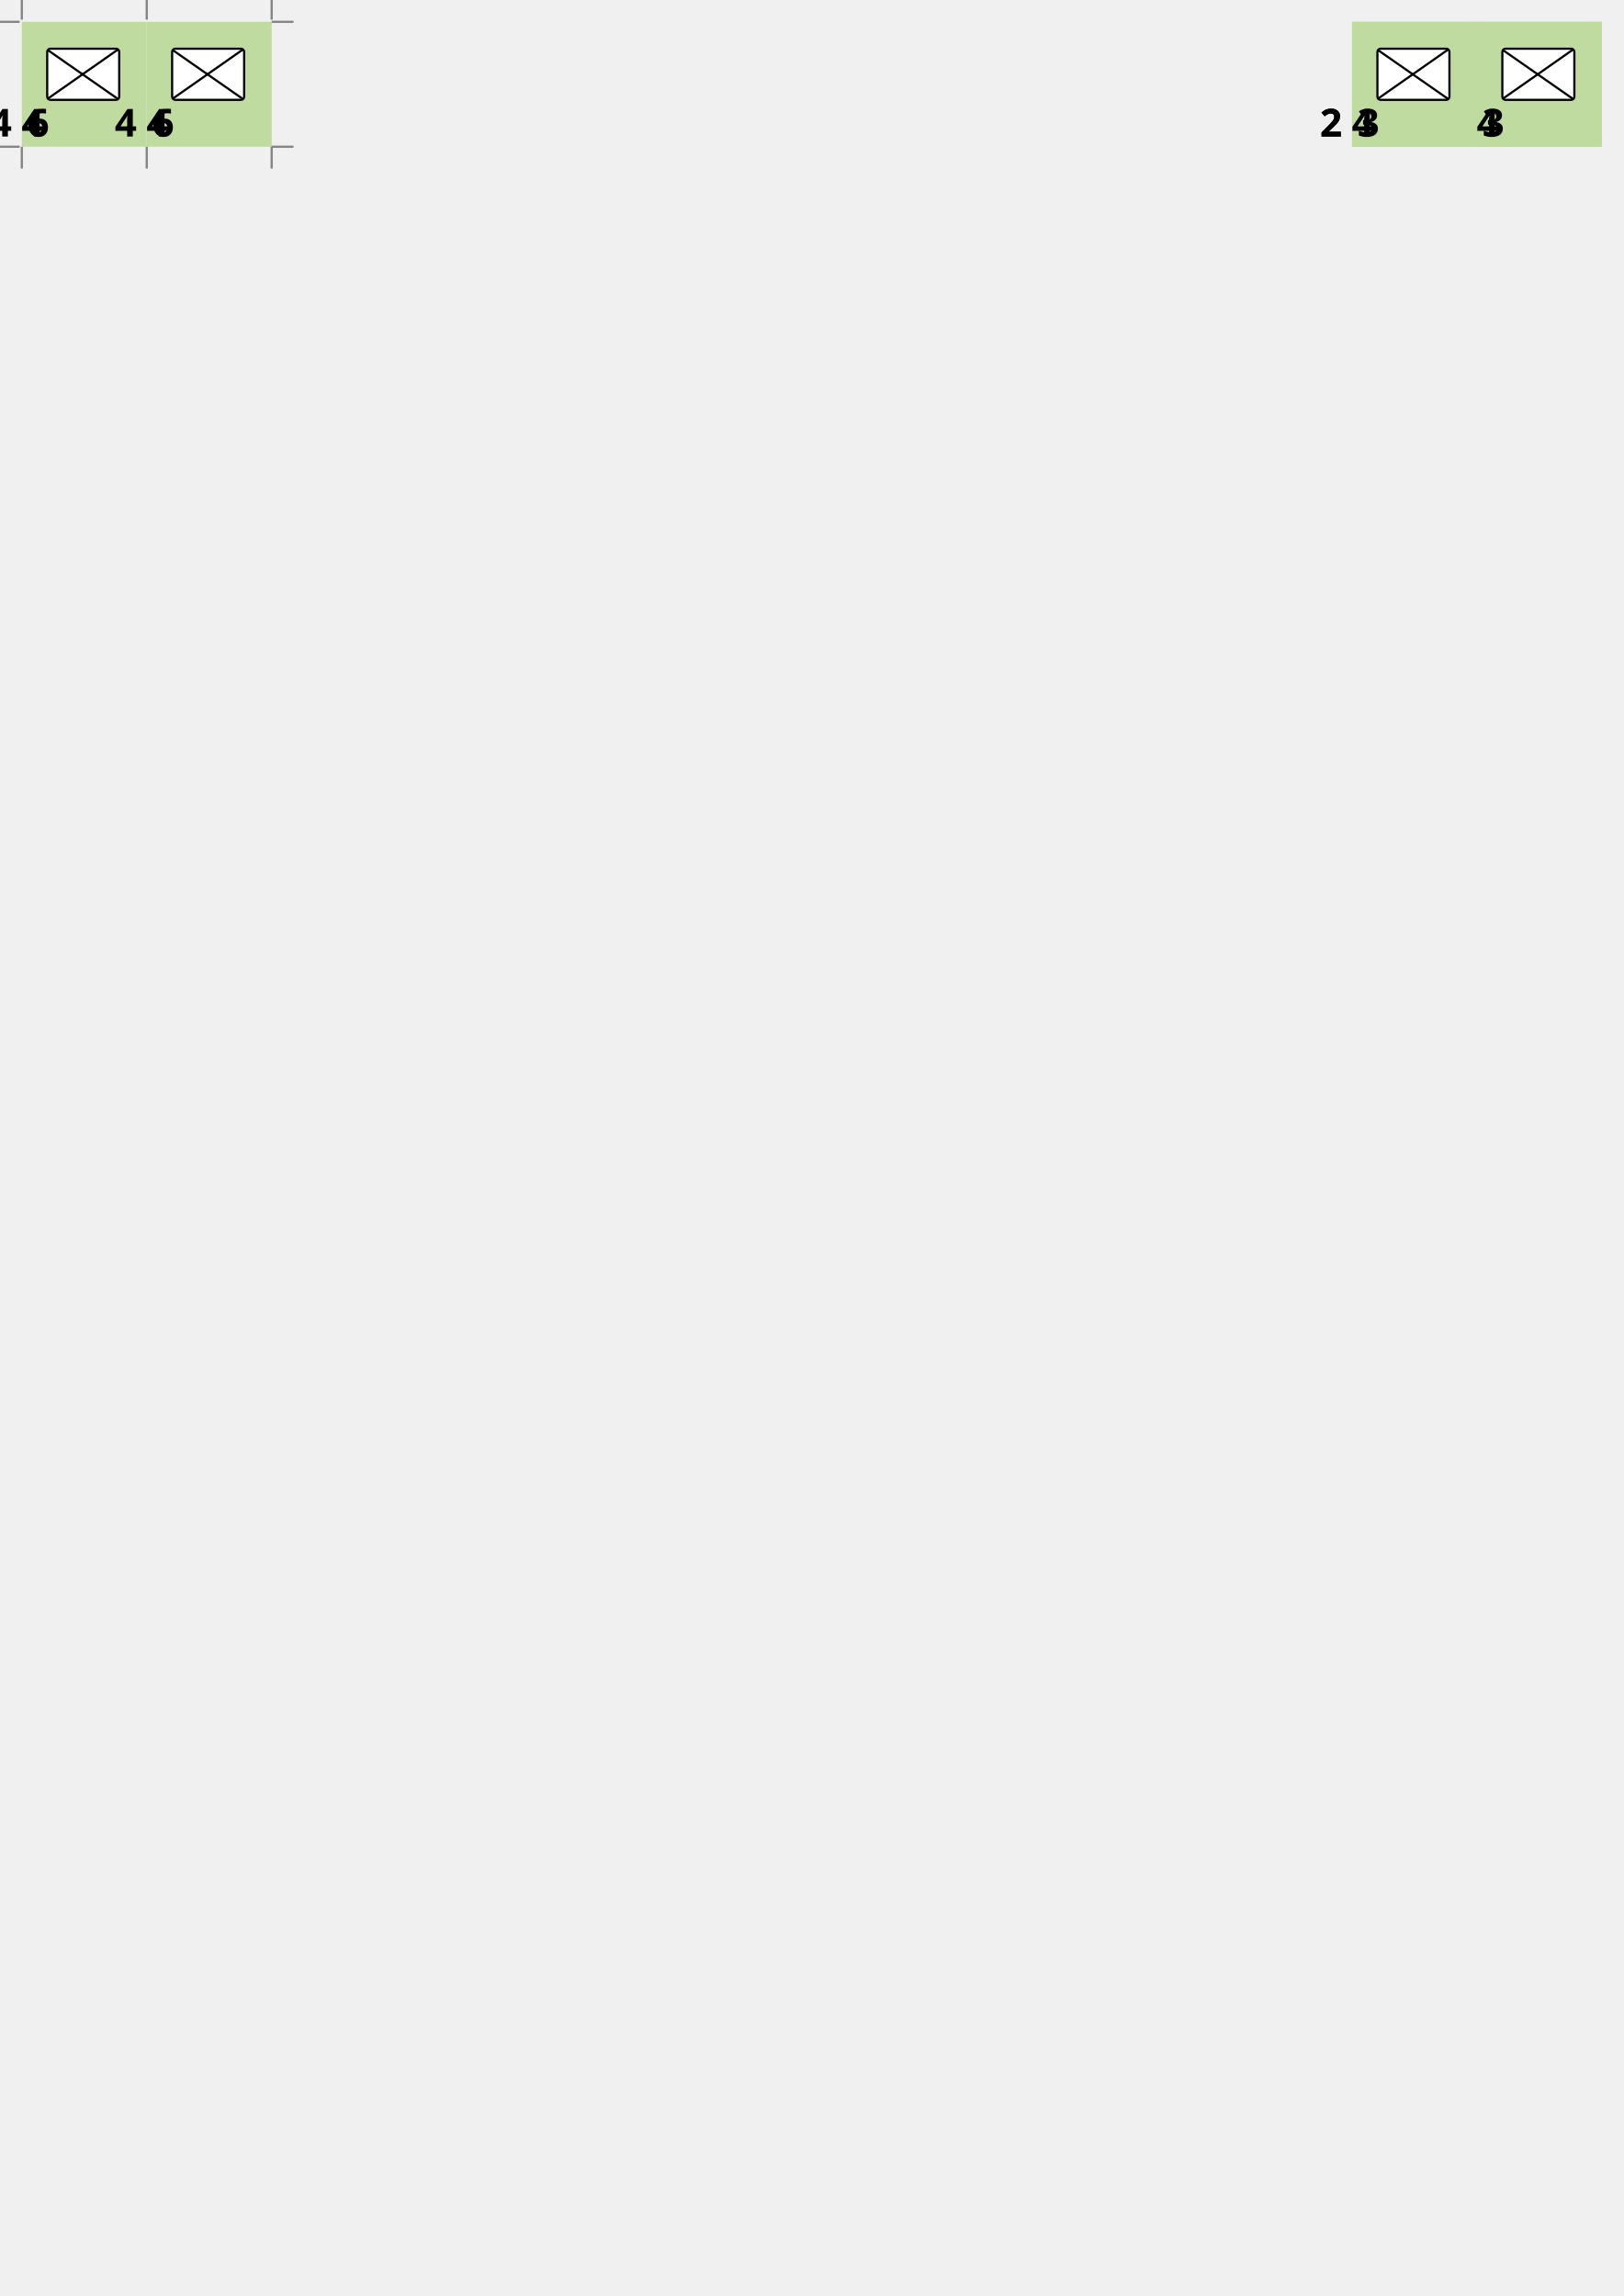
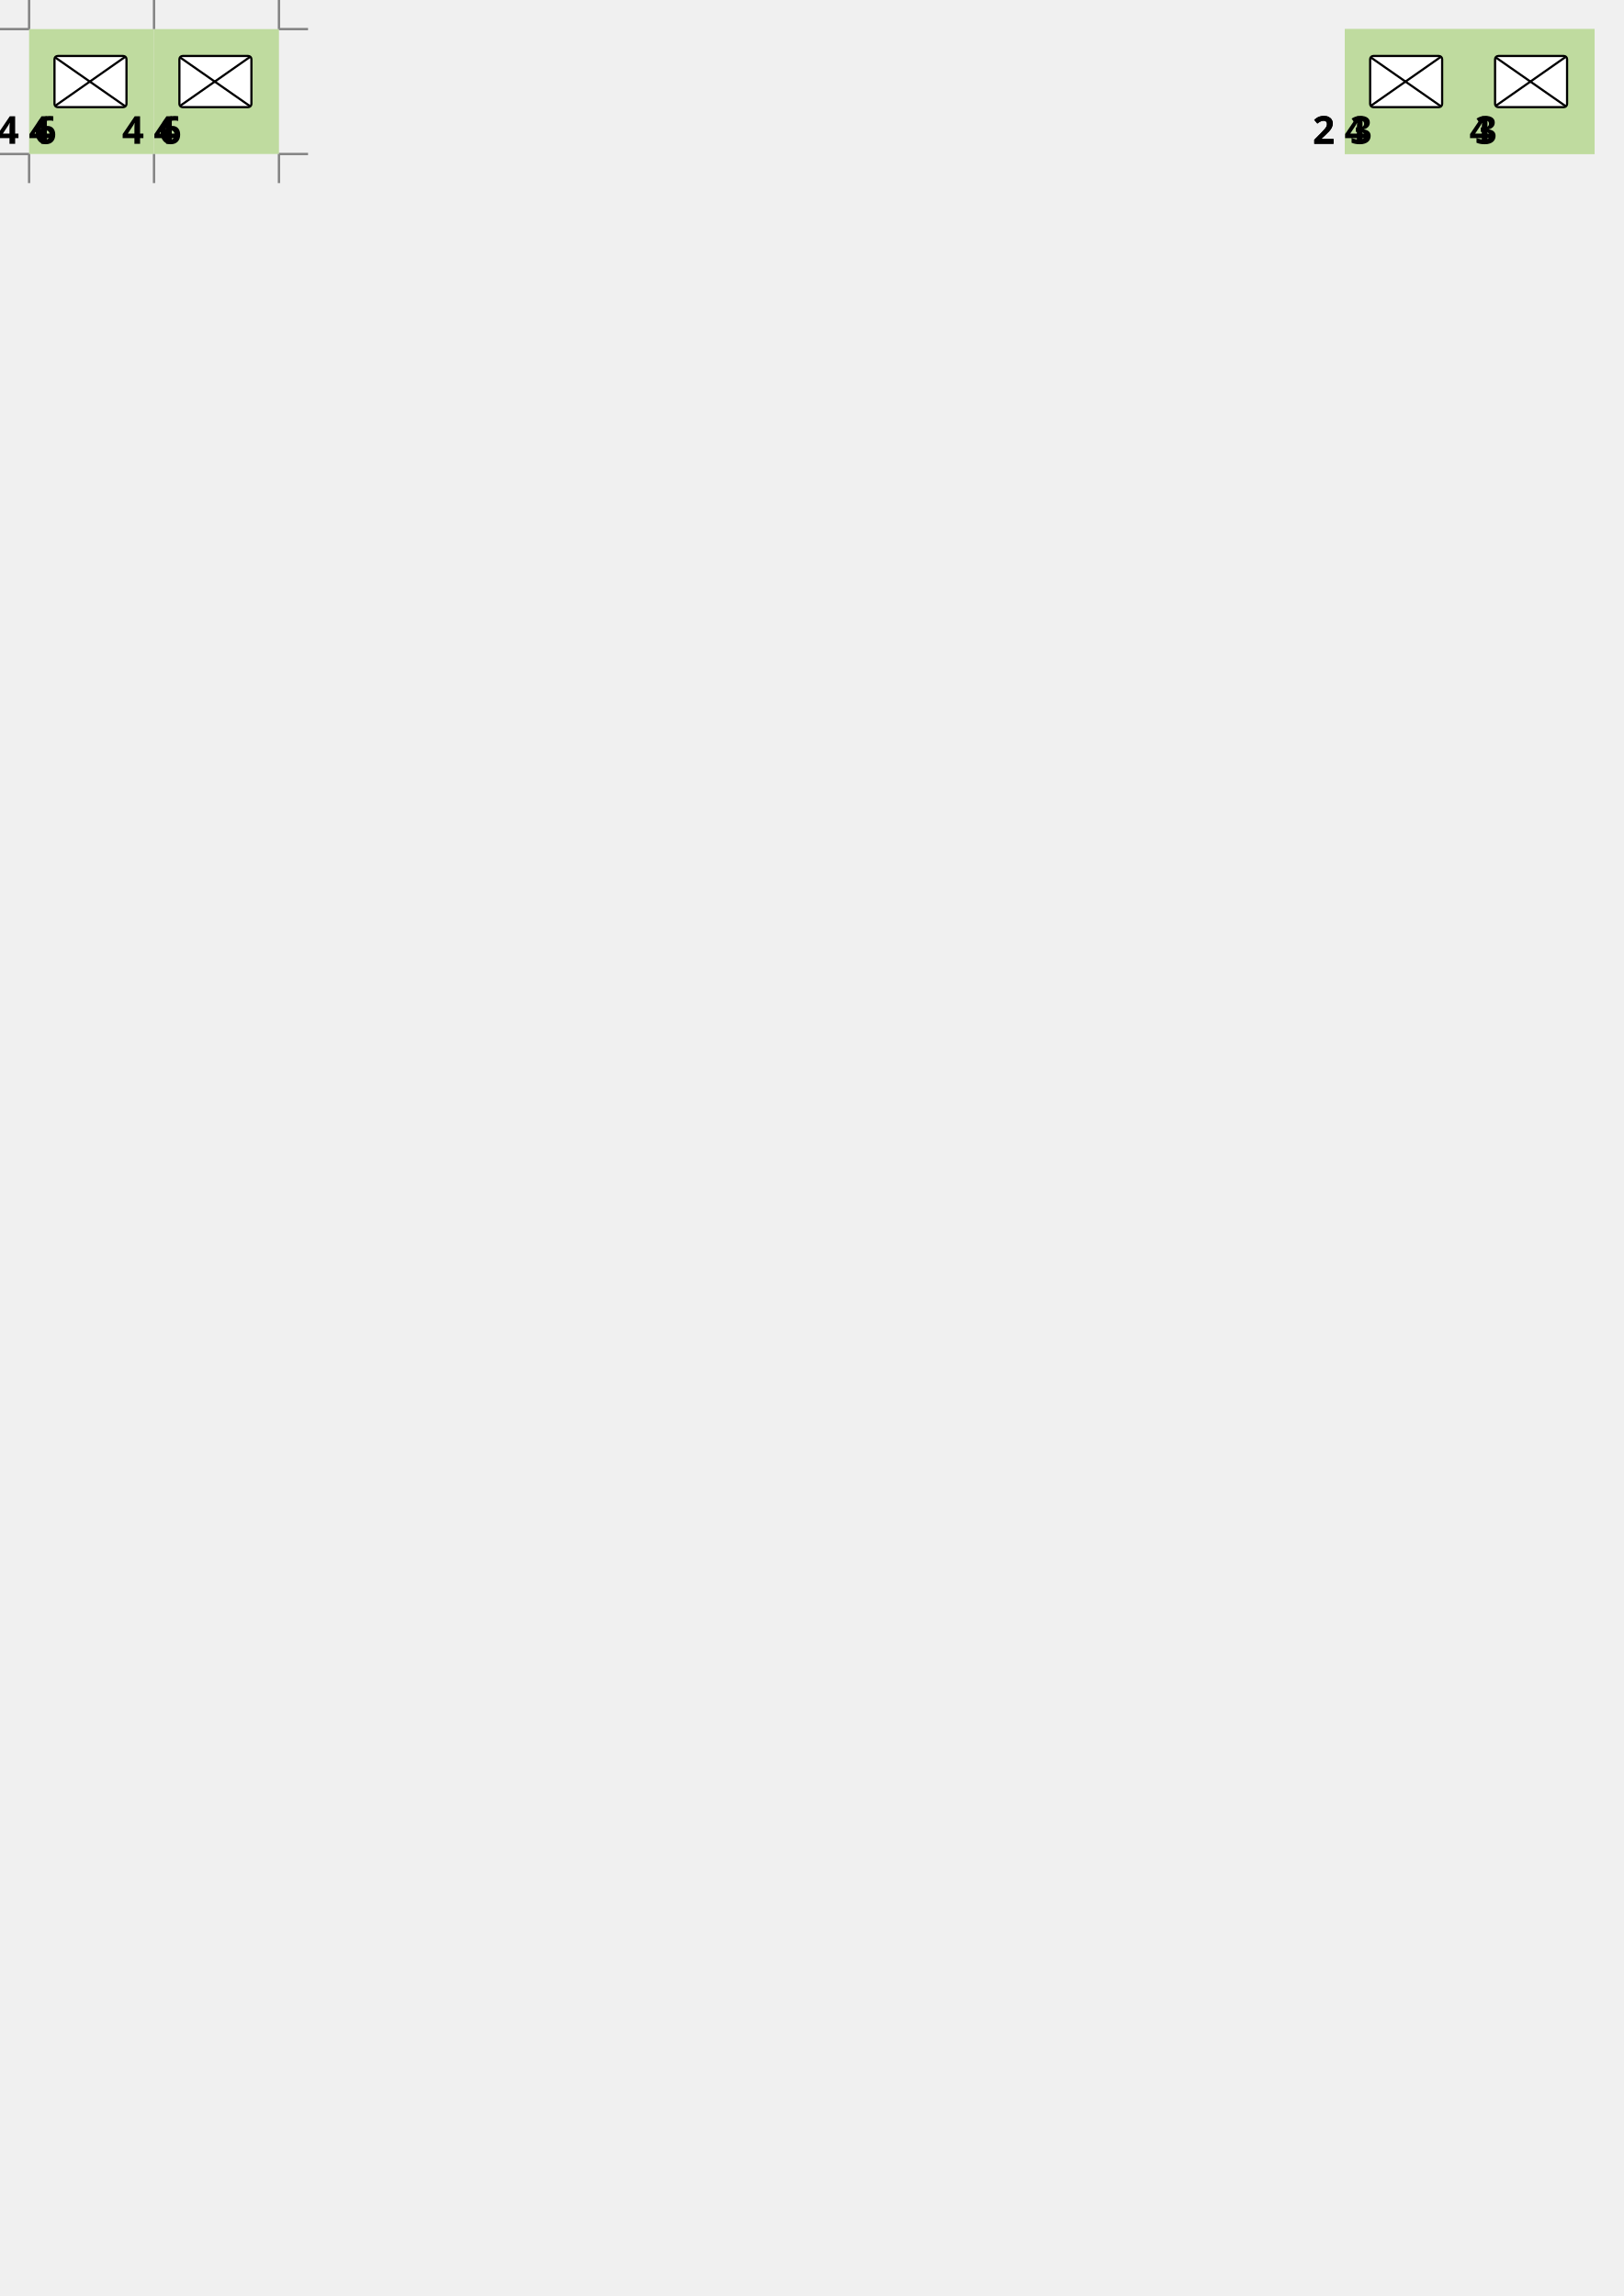
<svg xmlns="http://www.w3.org/2000/svg" width="744.094" height="1052.362" id="svg2" version="1.1">
  <defs id="defs4" />
  <g id="layer1">
    <g id="g104201">
      <rect y="11.767" x="-118.5" height="56.25" width="56.25" id="green" style="fill:#bfdb9f;fill-opacity:1;fill-rule:evenodd;stroke:#bfdb9f;stroke-opacity:1" />
    </g>
    <g id="g104204">
      <rect y="80.182" x="-118.5" height="56.25" width="56.25" id="red" style="fill:#cd0000;fill-opacity:1;fill-rule:evenodd;stroke:#cd0000;stroke-opacity:1" />
    </g>
    <g id="g5162" transform="matrix(0.9825327,0,0,0.9825327,-1.35804,3.352762)">
      <rect y="163.821" x="-105.873" height="56.25" width="56.25" id="inf" style="fill:#ffffff;fill-opacity:1;stroke:#000000;stroke-width:1.018;stroke-opacity:1" />
      <path id="path5129" d="m -94.204,199.105 32.466,-22.731" style="fill:none;stroke:#000000;stroke-width:1.018px;stroke-linecap:butt;stroke-linejoin:miter;stroke-opacity:1" />
      <path id="path5131" d="M -94.447,176.374 -61.495,199.348" style="fill:none;stroke:#000000;stroke-width:1.018px;stroke-linecap:butt;stroke-linejoin:miter;stroke-opacity:1" />
    </g>
    <g id="g5272" transform="matrix(0.9825327,0,0,0.9825327,-75.04712,16.38108)">
      <rect style="fill:#ffffff;fill-opacity:1;stroke:#000000;stroke-width:1.018;stroke-opacity:1" id="symbolrect" width="56.25" height="56.25" x="-114.459" y="100.055" />
      <rect ry="1.5" y="112.087" x="-103.128" height="23.865" width="33.588" id="symbolbackground" style="fill:#ffffff;fill-opacity:1;stroke:#000000;stroke-width:1.018;stroke-opacity:1" />
    </g>
    <g id="g5299" transform="matrix(0.9825327,0,0,0.9825327,-2.685797,3.835782)">
      <rect style="fill:#ffffff;fill-opacity:1;stroke:#000000;stroke-width:1.018;stroke-opacity:1" id="unitvalues" width="56.25" height="56.25" x="-181.887" y="191.474" />
      <text id="attack" y="244.493" x="-171.13" style="font-style:normal;font-variant:normal;font-weight:bold;font-stretch:normal;font-size:18px;line-height:125%;font-family:Sans;-inkscape-font-specification:'Sans Bold';text-align:center;letter-spacing:0px;word-spacing:0px;writing-mode:lr-tb;text-anchor:middle;fill:#000000;fill-opacity:1;stroke:none" xml:space="preserve">
        <tspan y="244.493" x="-171.13" id="tspan5240">2</tspan>
      </text>
      <text xml:space="preserve" style="font-style:normal;font-variant:normal;font-weight:bold;font-stretch:normal;font-size:18px;line-height:125%;font-family:Sans;-inkscape-font-specification:'Sans Bold';text-align:end;letter-spacing:0px;word-spacing:0px;writing-mode:lr-tb;text-anchor:end;fill:#000000;fill-opacity:1;stroke:none" x="-130.128" y="244.493" id="move">
        <tspan id="tspan5267" x="-130.128" y="244.493">2</tspan>
      </text>
      <text xml:space="preserve" style="font-style:normal;font-variant:normal;font-weight:bold;font-stretch:normal;font-size:18px;line-height:125%;font-family:Sans;-inkscape-font-specification:'Sans Bold';text-align:center;letter-spacing:0px;word-spacing:0px;writing-mode:lr-tb;text-anchor:middle;fill:#000000;fill-opacity:1;stroke:none" x="-153.696" y="244.493" id="defend">
        <tspan id="tspan5297" x="-153.696" y="244.493">2</tspan>
      </text>
    </g>
  </g>
  <g id="cs_layer_1_back">
-     <g transform="translate(676.8445,10)">
+     <g transform="translate(673.5112,13.33333)">
      <g id="g104201" transform="translate(118.9996,-11.26739)">
        <rect y="11.767" x="-118.5" height="56.25" width="56.25" id="green" style="fill:#bfdb9f;fill-opacity:1;fill-rule:evenodd;stroke:#bfdb9f;stroke-opacity:1" />
      </g>
      <g id="g5272" transform="translate(188.0069,-114.1881) matrix(0.9825327,0,0,0.9825327,-75.04712,16.38108)">
        <rect ry="1.5" y="112.087" x="-103.128" height="23.865" width="33.588" id="symbolbackground" style="fill:#ffffff;fill-opacity:1;stroke:#000000;stroke-width:1.018;stroke-opacity:1" />
      </g>
      <g id="g5162" transform="translate(105.8815,-163.8119) matrix(0.9825327,0,0,0.9825327,-1.35804,3.352762)">
        <path id="path5129" d="m -94.204,199.105 32.466,-22.731" style="fill:none;stroke:#000000;stroke-width:1.018px;stroke-linecap:butt;stroke-linejoin:miter;stroke-opacity:1" />
        <path id="path5131" d="M -94.447,176.374 -61.495,199.348" style="fill:none;stroke:#000000;stroke-width:1.018px;stroke-linecap:butt;stroke-linejoin:miter;stroke-opacity:1" />
      </g>
      <g id="g5299" transform="translate(181.8955,-191.4648) matrix(0.9825327,0,0,0.9825327,-2.685797,3.835782)">
        <text id="attack" y="244.493" x="-171.13" style="font-style:normal;font-variant:normal;font-weight:bold;font-stretch:normal;font-size:18px;line-height:125%;font-family:Sans;-inkscape-font-specification:'Sans Bold';text-align:center;letter-spacing:0px;word-spacing:0px;writing-mode:lr-tb;text-anchor:middle;fill:#000000;fill-opacity:1;stroke:none" xml:space="preserve">
          <tspan y="244.493" x="-171.13" id="tspan5240">2</tspan>
        </text>
        <text xml:space="preserve" style="font-style:normal;font-variant:normal;font-weight:bold;font-stretch:normal;font-size:18px;line-height:125%;font-family:Sans;-inkscape-font-specification:'Sans Bold';text-align:end;letter-spacing:0px;word-spacing:0px;writing-mode:lr-tb;text-anchor:end;fill:#000000;fill-opacity:1;stroke:none" x="-130.128" y="244.493" id="move">
          <tspan id="tspan5267" x="-130.128" y="244.493">4</tspan>
        </text>
        <text xml:space="preserve" style="font-style:normal;font-variant:normal;font-weight:bold;font-stretch:normal;font-size:18px;line-height:125%;font-family:Sans;-inkscape-font-specification:'Sans Bold';text-align:center;letter-spacing:0px;word-spacing:0px;writing-mode:lr-tb;text-anchor:middle;fill:#000000;fill-opacity:1;stroke:none" x="-153.696" y="244.493" id="defend">
          <tspan id="tspan5297" x="-153.696" y="244.493">3</tspan>
        </text>
      </g>
    </g>
-     <g transform="translate(619.5945,10)">
+     <g transform="translate(616.2612,13.33333)">
      <g id="g104201" transform="translate(118.9996,-11.26739)">
        <rect y="11.767" x="-118.5" height="56.25" width="56.25" id="green" style="fill:#bfdb9f;fill-opacity:1;fill-rule:evenodd;stroke:#bfdb9f;stroke-opacity:1" />
      </g>
      <g id="g5272" transform="translate(188.0069,-114.1881) matrix(0.9825327,0,0,0.9825327,-75.04712,16.38108)">
        <rect ry="1.5" y="112.087" x="-103.128" height="23.865" width="33.588" id="symbolbackground" style="fill:#ffffff;fill-opacity:1;stroke:#000000;stroke-width:1.018;stroke-opacity:1" />
      </g>
      <g id="g5162" transform="translate(105.8815,-163.8119) matrix(0.9825327,0,0,0.9825327,-1.35804,3.352762)">
        <path id="path5129" d="m -94.204,199.105 32.466,-22.731" style="fill:none;stroke:#000000;stroke-width:1.018px;stroke-linecap:butt;stroke-linejoin:miter;stroke-opacity:1" />
        <path id="path5131" d="M -94.447,176.374 -61.495,199.348" style="fill:none;stroke:#000000;stroke-width:1.018px;stroke-linecap:butt;stroke-linejoin:miter;stroke-opacity:1" />
      </g>
      <g id="g5299" transform="translate(181.8955,-191.4648) matrix(0.9825327,0,0,0.9825327,-2.685797,3.835782)">
        <text id="attack" y="244.493" x="-171.13" style="font-style:normal;font-variant:normal;font-weight:bold;font-stretch:normal;font-size:18px;line-height:125%;font-family:Sans;-inkscape-font-specification:'Sans Bold';text-align:center;letter-spacing:0px;word-spacing:0px;writing-mode:lr-tb;text-anchor:middle;fill:#000000;fill-opacity:1;stroke:none" xml:space="preserve">
          <tspan y="244.493" x="-171.13" id="tspan5240">2</tspan>
        </text>
        <text xml:space="preserve" style="font-style:normal;font-variant:normal;font-weight:bold;font-stretch:normal;font-size:18px;line-height:125%;font-family:Sans;-inkscape-font-specification:'Sans Bold';text-align:end;letter-spacing:0px;word-spacing:0px;writing-mode:lr-tb;text-anchor:end;fill:#000000;fill-opacity:1;stroke:none" x="-130.128" y="244.493" id="move">
          <tspan id="tspan5267" x="-130.128" y="244.493">4</tspan>
        </text>
        <text xml:space="preserve" style="font-style:normal;font-variant:normal;font-weight:bold;font-stretch:normal;font-size:18px;line-height:125%;font-family:Sans;-inkscape-font-specification:'Sans Bold';text-align:center;letter-spacing:0px;word-spacing:0px;writing-mode:lr-tb;text-anchor:middle;fill:#000000;fill-opacity:1;stroke:none" x="-153.696" y="244.493" id="defend">
          <tspan id="tspan5297" x="-153.696" y="244.493">3</tspan>
        </text>
      </g>
    </g>
-     <g transform="translate(676.8445,10)">
+     <g transform="translate(673.5112,13.33333)">
      <g id="g104201" transform="translate(118.9996,-11.26739)">
        <rect y="11.767" x="-118.5" height="56.25" width="56.25" id="green" style="fill:#bfdb9f;fill-opacity:1;fill-rule:evenodd;stroke:#bfdb9f;stroke-opacity:1" />
      </g>
      <g id="g5272" transform="translate(188.0069,-114.1881) matrix(0.9825327,0,0,0.9825327,-75.04712,16.38108)">
        <rect ry="1.5" y="112.087" x="-103.128" height="23.865" width="33.588" id="symbolbackground" style="fill:#ffffff;fill-opacity:1;stroke:#000000;stroke-width:1.018;stroke-opacity:1" />
      </g>
      <g id="g5162" transform="translate(105.8815,-163.8119) matrix(0.9825327,0,0,0.9825327,-1.35804,3.352762)">
        <path id="path5129" d="m -94.204,199.105 32.466,-22.731" style="fill:none;stroke:#000000;stroke-width:1.018px;stroke-linecap:butt;stroke-linejoin:miter;stroke-opacity:1" />
        <path id="path5131" d="M -94.447,176.374 -61.495,199.348" style="fill:none;stroke:#000000;stroke-width:1.018px;stroke-linecap:butt;stroke-linejoin:miter;stroke-opacity:1" />
      </g>
      <g id="g5299" transform="translate(181.8955,-191.4648) matrix(0.9825327,0,0,0.9825327,-2.685797,3.835782)">
        <text id="attack" y="244.493" x="-171.13" style="font-style:normal;font-variant:normal;font-weight:bold;font-stretch:normal;font-size:18px;line-height:125%;font-family:Sans;-inkscape-font-specification:'Sans Bold';text-align:center;letter-spacing:0px;word-spacing:0px;writing-mode:lr-tb;text-anchor:middle;fill:#000000;fill-opacity:1;stroke:none" xml:space="preserve">
          <tspan y="244.493" x="-171.13" id="tspan5240">2</tspan>
        </text>
        <text xml:space="preserve" style="font-style:normal;font-variant:normal;font-weight:bold;font-stretch:normal;font-size:18px;line-height:125%;font-family:Sans;-inkscape-font-specification:'Sans Bold';text-align:end;letter-spacing:0px;word-spacing:0px;writing-mode:lr-tb;text-anchor:end;fill:#000000;fill-opacity:1;stroke:none" x="-130.128" y="244.493" id="move">
          <tspan id="tspan5267" x="-130.128" y="244.493">4</tspan>
        </text>
        <text xml:space="preserve" style="font-style:normal;font-variant:normal;font-weight:bold;font-stretch:normal;font-size:18px;line-height:125%;font-family:Sans;-inkscape-font-specification:'Sans Bold';text-align:center;letter-spacing:0px;word-spacing:0px;writing-mode:lr-tb;text-anchor:middle;fill:#000000;fill-opacity:1;stroke:none" x="-153.696" y="244.493" id="defend">
          <tspan id="tspan5297" x="-153.696" y="244.493">3</tspan>
        </text>
      </g>
    </g>
-     <g transform="translate(619.5945,10)">
+     <g transform="translate(616.2612,13.33333)">
      <g id="g104201" transform="translate(118.9996,-11.26739)">
        <rect y="11.767" x="-118.5" height="56.25" width="56.25" id="green" style="fill:#bfdb9f;fill-opacity:1;fill-rule:evenodd;stroke:#bfdb9f;stroke-opacity:1" />
      </g>
      <g id="g5272" transform="translate(188.0069,-114.1881) matrix(0.9825327,0,0,0.9825327,-75.04712,16.38108)">
        <rect ry="1.5" y="112.087" x="-103.128" height="23.865" width="33.588" id="symbolbackground" style="fill:#ffffff;fill-opacity:1;stroke:#000000;stroke-width:1.018;stroke-opacity:1" />
      </g>
      <g id="g5162" transform="translate(105.8815,-163.8119) matrix(0.9825327,0,0,0.9825327,-1.35804,3.352762)">
        <path id="path5129" d="m -94.204,199.105 32.466,-22.731" style="fill:none;stroke:#000000;stroke-width:1.018px;stroke-linecap:butt;stroke-linejoin:miter;stroke-opacity:1" />
        <path id="path5131" d="M -94.447,176.374 -61.495,199.348" style="fill:none;stroke:#000000;stroke-width:1.018px;stroke-linecap:butt;stroke-linejoin:miter;stroke-opacity:1" />
      </g>
      <g id="g5299" transform="translate(181.8955,-191.4648) matrix(0.9825327,0,0,0.9825327,-2.685797,3.835782)">
        <text id="attack" y="244.493" x="-171.13" style="font-style:normal;font-variant:normal;font-weight:bold;font-stretch:normal;font-size:18px;line-height:125%;font-family:Sans;-inkscape-font-specification:'Sans Bold';text-align:center;letter-spacing:0px;word-spacing:0px;writing-mode:lr-tb;text-anchor:middle;fill:#000000;fill-opacity:1;stroke:none" xml:space="preserve">
          <tspan y="244.493" x="-171.13" id="tspan5240">2</tspan>
        </text>
        <text xml:space="preserve" style="font-style:normal;font-variant:normal;font-weight:bold;font-stretch:normal;font-size:18px;line-height:125%;font-family:Sans;-inkscape-font-specification:'Sans Bold';text-align:end;letter-spacing:0px;word-spacing:0px;writing-mode:lr-tb;text-anchor:end;fill:#000000;fill-opacity:1;stroke:none" x="-130.128" y="244.493" id="move">
          <tspan id="tspan5267" x="-130.128" y="244.493">4</tspan>
        </text>
        <text xml:space="preserve" style="font-style:normal;font-variant:normal;font-weight:bold;font-stretch:normal;font-size:18px;line-height:125%;font-family:Sans;-inkscape-font-specification:'Sans Bold';text-align:center;letter-spacing:0px;word-spacing:0px;writing-mode:lr-tb;text-anchor:middle;fill:#000000;fill-opacity:1;stroke:none" x="-153.696" y="244.493" id="defend">
          <tspan id="tspan5297" x="-153.696" y="244.493">3</tspan>
        </text>
      </g>
    </g>
  </g>
  <g id="cs_layer_1">
-     <g transform="translate(10,10)">
+     <g transform="translate(13.33333,13.33333)">
      <g id="g104201" transform="translate(118.9996,-11.26739)">
        <rect y="11.767" x="-118.5" height="56.25" width="56.25" id="green" style="fill:#bfdb9f;fill-opacity:1;fill-rule:evenodd;stroke:#bfdb9f;stroke-opacity:1" />
      </g>
      <g id="g5272" transform="translate(188.0069,-114.1881) matrix(0.9825327,0,0,0.9825327,-75.04712,16.38108)">
        <rect ry="1.5" y="112.087" x="-103.128" height="23.865" width="33.588" id="symbolbackground" style="fill:#ffffff;fill-opacity:1;stroke:#000000;stroke-width:1.018;stroke-opacity:1" />
      </g>
      <g id="g5162" transform="translate(105.8815,-163.8119) matrix(0.9825327,0,0,0.9825327,-1.35804,3.352762)">
        <path id="path5129" d="m -94.204,199.105 32.466,-22.731" style="fill:none;stroke:#000000;stroke-width:1.018px;stroke-linecap:butt;stroke-linejoin:miter;stroke-opacity:1" />
        <path id="path5131" d="M -94.447,176.374 -61.495,199.348" style="fill:none;stroke:#000000;stroke-width:1.018px;stroke-linecap:butt;stroke-linejoin:miter;stroke-opacity:1" />
      </g>
      <g id="g5299" transform="translate(181.8955,-191.4648) matrix(0.9825327,0,0,0.9825327,-2.685797,3.835782)">
        <text id="attack" y="244.493" x="-171.13" style="font-style:normal;font-variant:normal;font-weight:bold;font-stretch:normal;font-size:18px;line-height:125%;font-family:Sans;-inkscape-font-specification:'Sans Bold';text-align:center;letter-spacing:0px;word-spacing:0px;writing-mode:lr-tb;text-anchor:middle;fill:#000000;fill-opacity:1;stroke:none" xml:space="preserve">
          <tspan y="244.493" x="-171.13" id="tspan5240">4</tspan>
        </text>
        <text xml:space="preserve" style="font-style:normal;font-variant:normal;font-weight:bold;font-stretch:normal;font-size:18px;line-height:125%;font-family:Sans;-inkscape-font-specification:'Sans Bold';text-align:end;letter-spacing:0px;word-spacing:0px;writing-mode:lr-tb;text-anchor:end;fill:#000000;fill-opacity:1;stroke:none" x="-130.128" y="244.493" id="move">
          <tspan id="tspan5267" x="-130.128" y="244.493">4</tspan>
        </text>
        <text xml:space="preserve" style="font-style:normal;font-variant:normal;font-weight:bold;font-stretch:normal;font-size:18px;line-height:125%;font-family:Sans;-inkscape-font-specification:'Sans Bold';text-align:center;letter-spacing:0px;word-spacing:0px;writing-mode:lr-tb;text-anchor:middle;fill:#000000;fill-opacity:1;stroke:none" x="-153.696" y="244.493" id="defend">
          <tspan id="tspan5297" x="-153.696" y="244.493">6</tspan>
        </text>
      </g>
    </g>
-     <g transform="translate(67.25,10)">
+     <g transform="translate(70.58333,13.33333)">
      <g id="g104201" transform="translate(118.9996,-11.26739)">
        <rect y="11.767" x="-118.5" height="56.25" width="56.25" id="green" style="fill:#bfdb9f;fill-opacity:1;fill-rule:evenodd;stroke:#bfdb9f;stroke-opacity:1" />
      </g>
      <g id="g5272" transform="translate(188.0069,-114.1881) matrix(0.9825327,0,0,0.9825327,-75.04712,16.38108)">
        <rect ry="1.5" y="112.087" x="-103.128" height="23.865" width="33.588" id="symbolbackground" style="fill:#ffffff;fill-opacity:1;stroke:#000000;stroke-width:1.018;stroke-opacity:1" />
      </g>
      <g id="g5162" transform="translate(105.8815,-163.8119) matrix(0.9825327,0,0,0.9825327,-1.35804,3.352762)">
        <path id="path5129" d="m -94.204,199.105 32.466,-22.731" style="fill:none;stroke:#000000;stroke-width:1.018px;stroke-linecap:butt;stroke-linejoin:miter;stroke-opacity:1" />
        <path id="path5131" d="M -94.447,176.374 -61.495,199.348" style="fill:none;stroke:#000000;stroke-width:1.018px;stroke-linecap:butt;stroke-linejoin:miter;stroke-opacity:1" />
      </g>
      <g id="g5299" transform="translate(181.8955,-191.4648) matrix(0.9825327,0,0,0.9825327,-2.685797,3.835782)">
        <text id="attack" y="244.493" x="-171.13" style="font-style:normal;font-variant:normal;font-weight:bold;font-stretch:normal;font-size:18px;line-height:125%;font-family:Sans;-inkscape-font-specification:'Sans Bold';text-align:center;letter-spacing:0px;word-spacing:0px;writing-mode:lr-tb;text-anchor:middle;fill:#000000;fill-opacity:1;stroke:none" xml:space="preserve">
          <tspan y="244.493" x="-171.13" id="tspan5240">4</tspan>
        </text>
        <text xml:space="preserve" style="font-style:normal;font-variant:normal;font-weight:bold;font-stretch:normal;font-size:18px;line-height:125%;font-family:Sans;-inkscape-font-specification:'Sans Bold';text-align:end;letter-spacing:0px;word-spacing:0px;writing-mode:lr-tb;text-anchor:end;fill:#000000;fill-opacity:1;stroke:none" x="-130.128" y="244.493" id="move">
          <tspan id="tspan5267" x="-130.128" y="244.493">4</tspan>
        </text>
        <text xml:space="preserve" style="font-style:normal;font-variant:normal;font-weight:bold;font-stretch:normal;font-size:18px;line-height:125%;font-family:Sans;-inkscape-font-specification:'Sans Bold';text-align:center;letter-spacing:0px;word-spacing:0px;writing-mode:lr-tb;text-anchor:middle;fill:#000000;fill-opacity:1;stroke:none" x="-153.696" y="244.493" id="defend">
          <tspan id="tspan5297" x="-153.696" y="244.493">6</tspan>
        </text>
      </g>
    </g>
-     <line x1="10.0" y1="0.0" x2="10.0" y2="9.0" style="stroke:#838383" />
-     <line x1="67.25" y1="0.0" x2="67.25" y2="9.0" style="stroke:#838383" />
-     <line x1="124.5" y1="0.0" x2="124.5" y2="9.0" style="stroke:#838383" />
-     <line x1="0.0" y1="10.0" x2="9.0" y2="10.0" style="stroke:#838383" />
-     <line x1="0.0" y1="67.25" x2="9.0" y2="67.25" style="stroke:#838383" />
-     <line x1="10.0" y1="67.25" x2="10.0" y2="77.25" style="stroke:#838383" />
-     <line x1="67.25" y1="67.25" x2="67.25" y2="77.25" style="stroke:#838383" />
-     <line x1="124.5" y1="67.25" x2="124.5" y2="77.25" style="stroke:#838383" />
-     <line x1="124.5" y1="10.0" x2="134.5" y2="10.0" style="stroke:#838383" />
-     <line x1="124.5" y1="67.25" x2="134.5" y2="67.25" style="stroke:#838383" />
+     <line x1="13.333" y1="0.0" x2="13.333" y2="13.333" style="stroke:#838383" stroke-width="1.067" />
+     <line x1="70.583" y1="0.0" x2="70.583" y2="13.333" style="stroke:#838383" stroke-width="1.067" />
+     <line x1="127.833" y1="0.0" x2="127.833" y2="13.333" style="stroke:#838383" stroke-width="1.067" />
+     <line x1="0.0" y1="13.333" x2="13.333" y2="13.333" style="stroke:#838383" stroke-width="1.067" />
+     <line x1="0.0" y1="70.583" x2="13.333" y2="70.583" style="stroke:#838383" stroke-width="1.067" />
+     <line x1="13.333" y1="70.583" x2="13.333" y2="83.917" style="stroke:#838383" stroke-width="1.067" />
+     <line x1="70.583" y1="70.583" x2="70.583" y2="83.917" style="stroke:#838383" stroke-width="1.067" />
+     <line x1="127.833" y1="70.583" x2="127.833" y2="83.917" style="stroke:#838383" stroke-width="1.067" />
+     <line x1="127.833" y1="13.333" x2="141.167" y2="13.333" style="stroke:#838383" stroke-width="1.067" />
+     <line x1="127.833" y1="70.583" x2="141.167" y2="70.583" style="stroke:#838383" stroke-width="1.067" />
  </g>
</svg>
